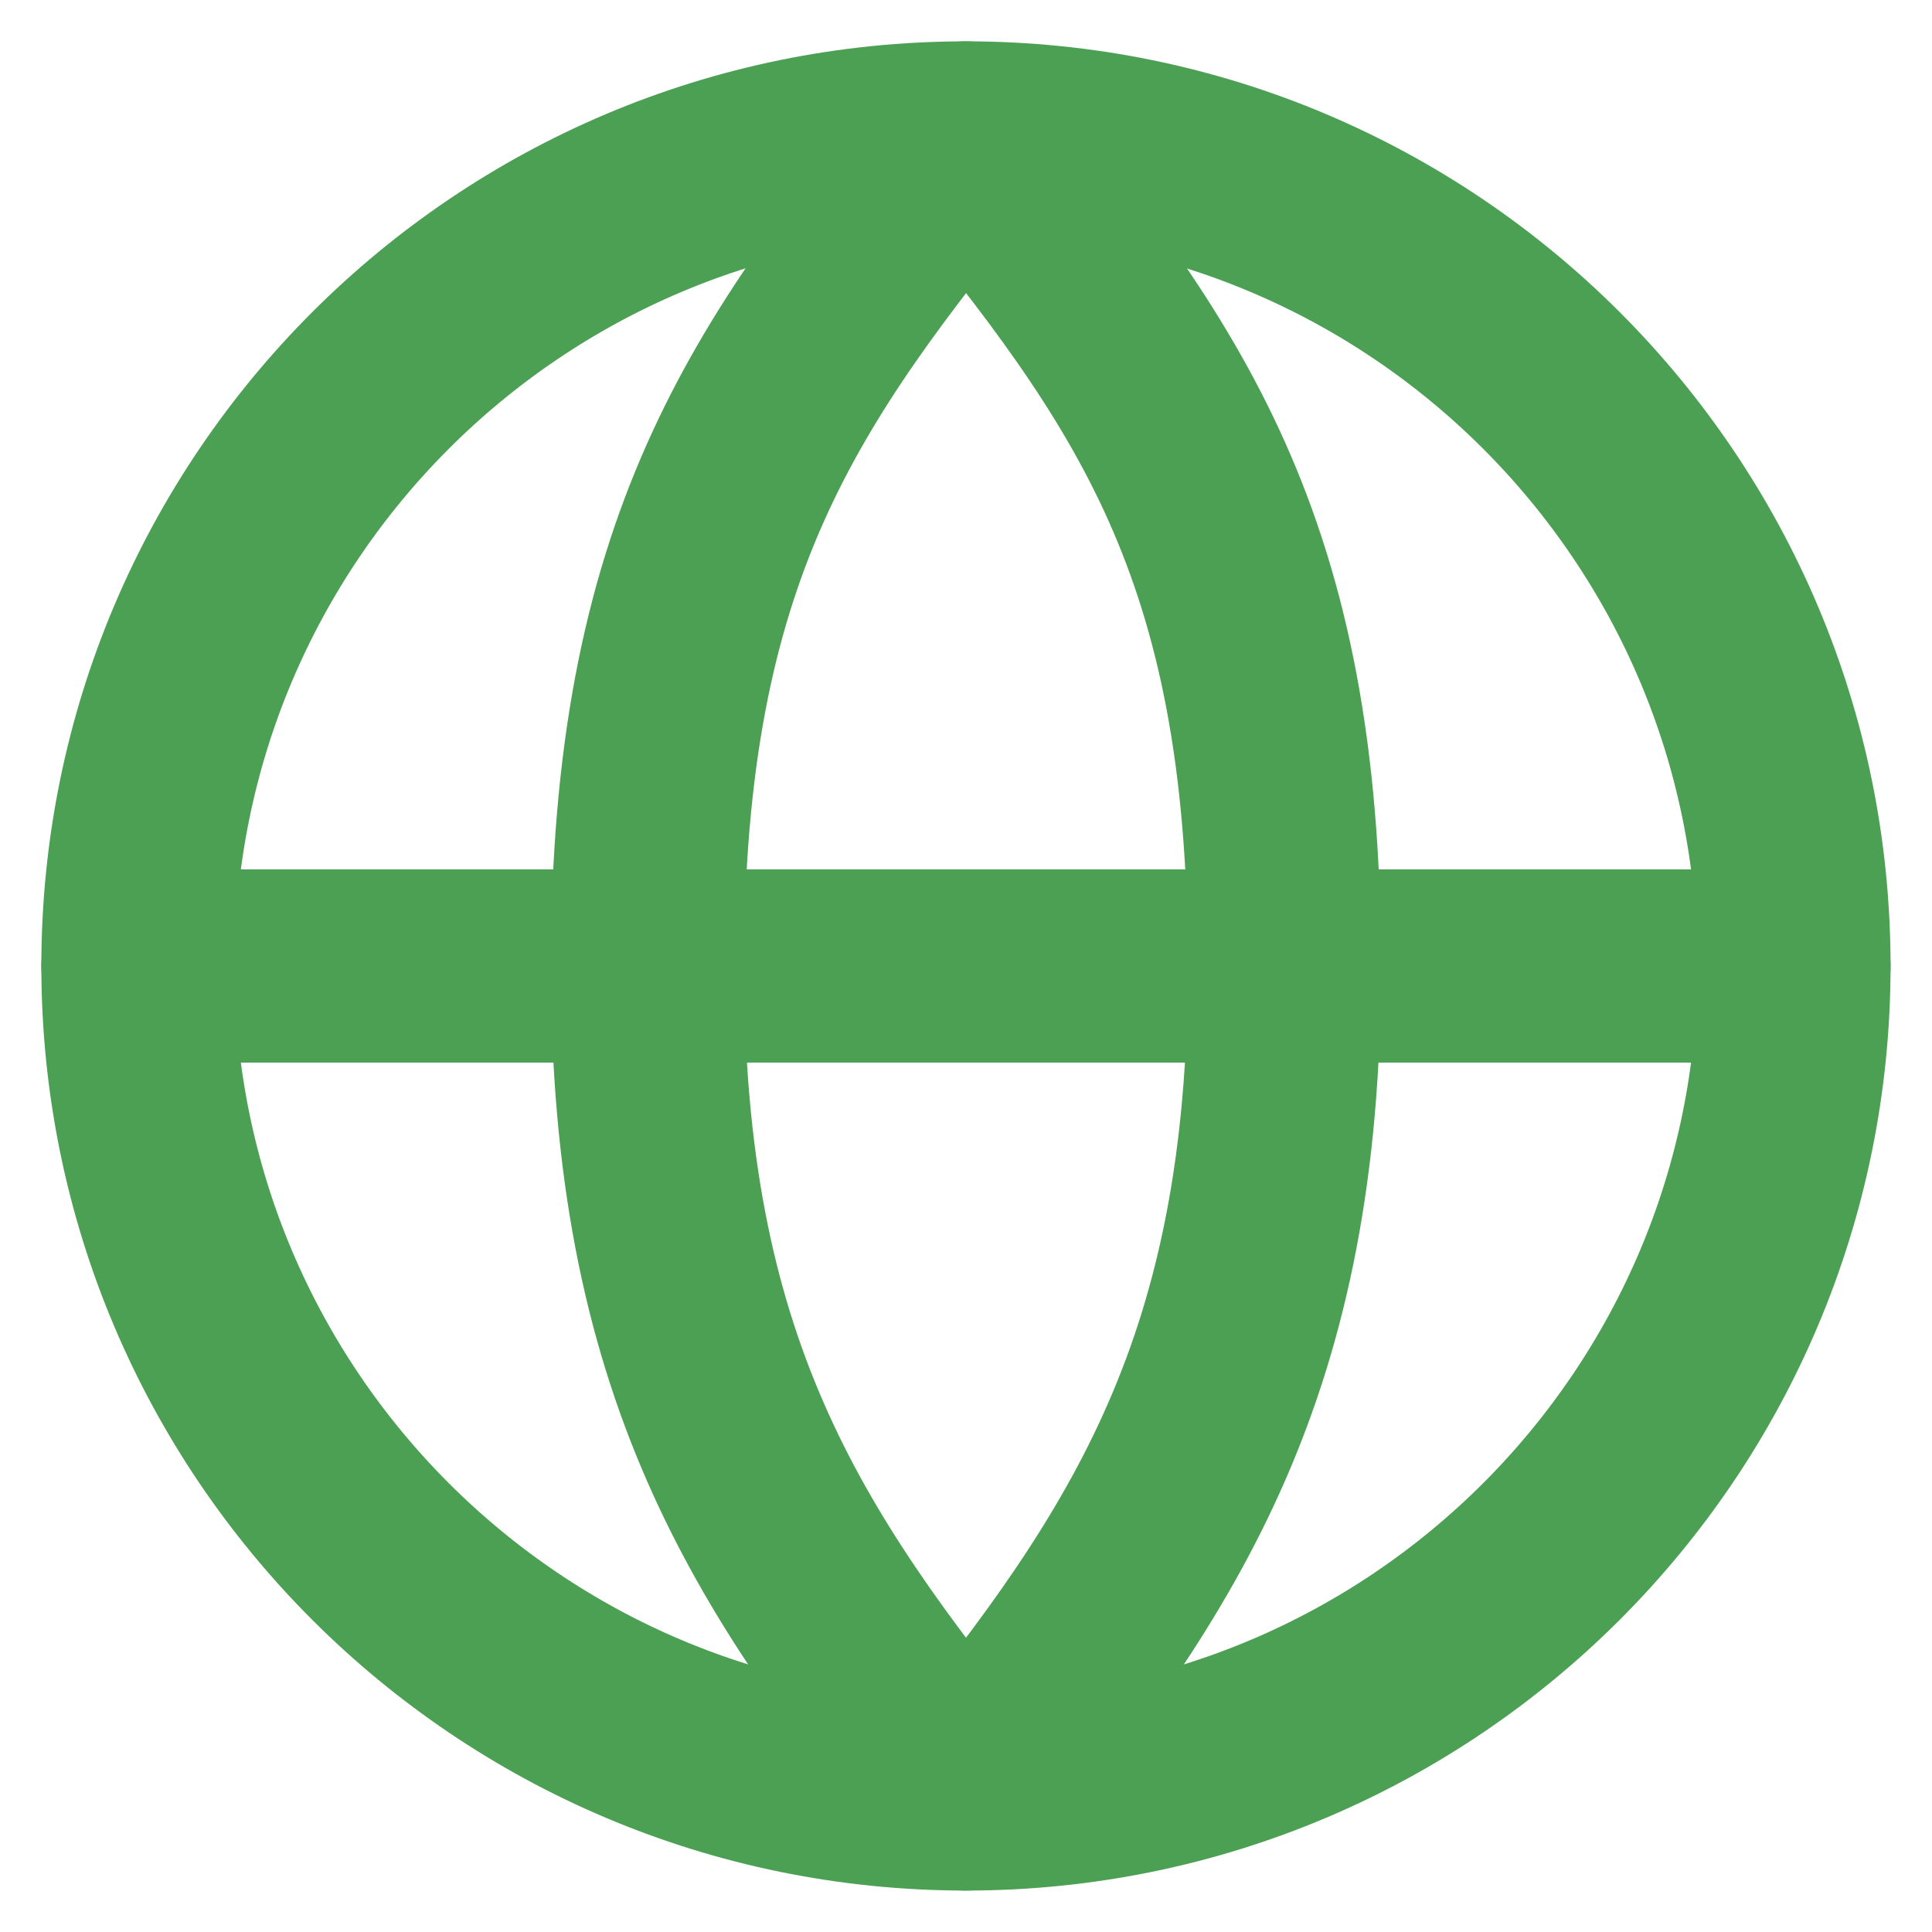
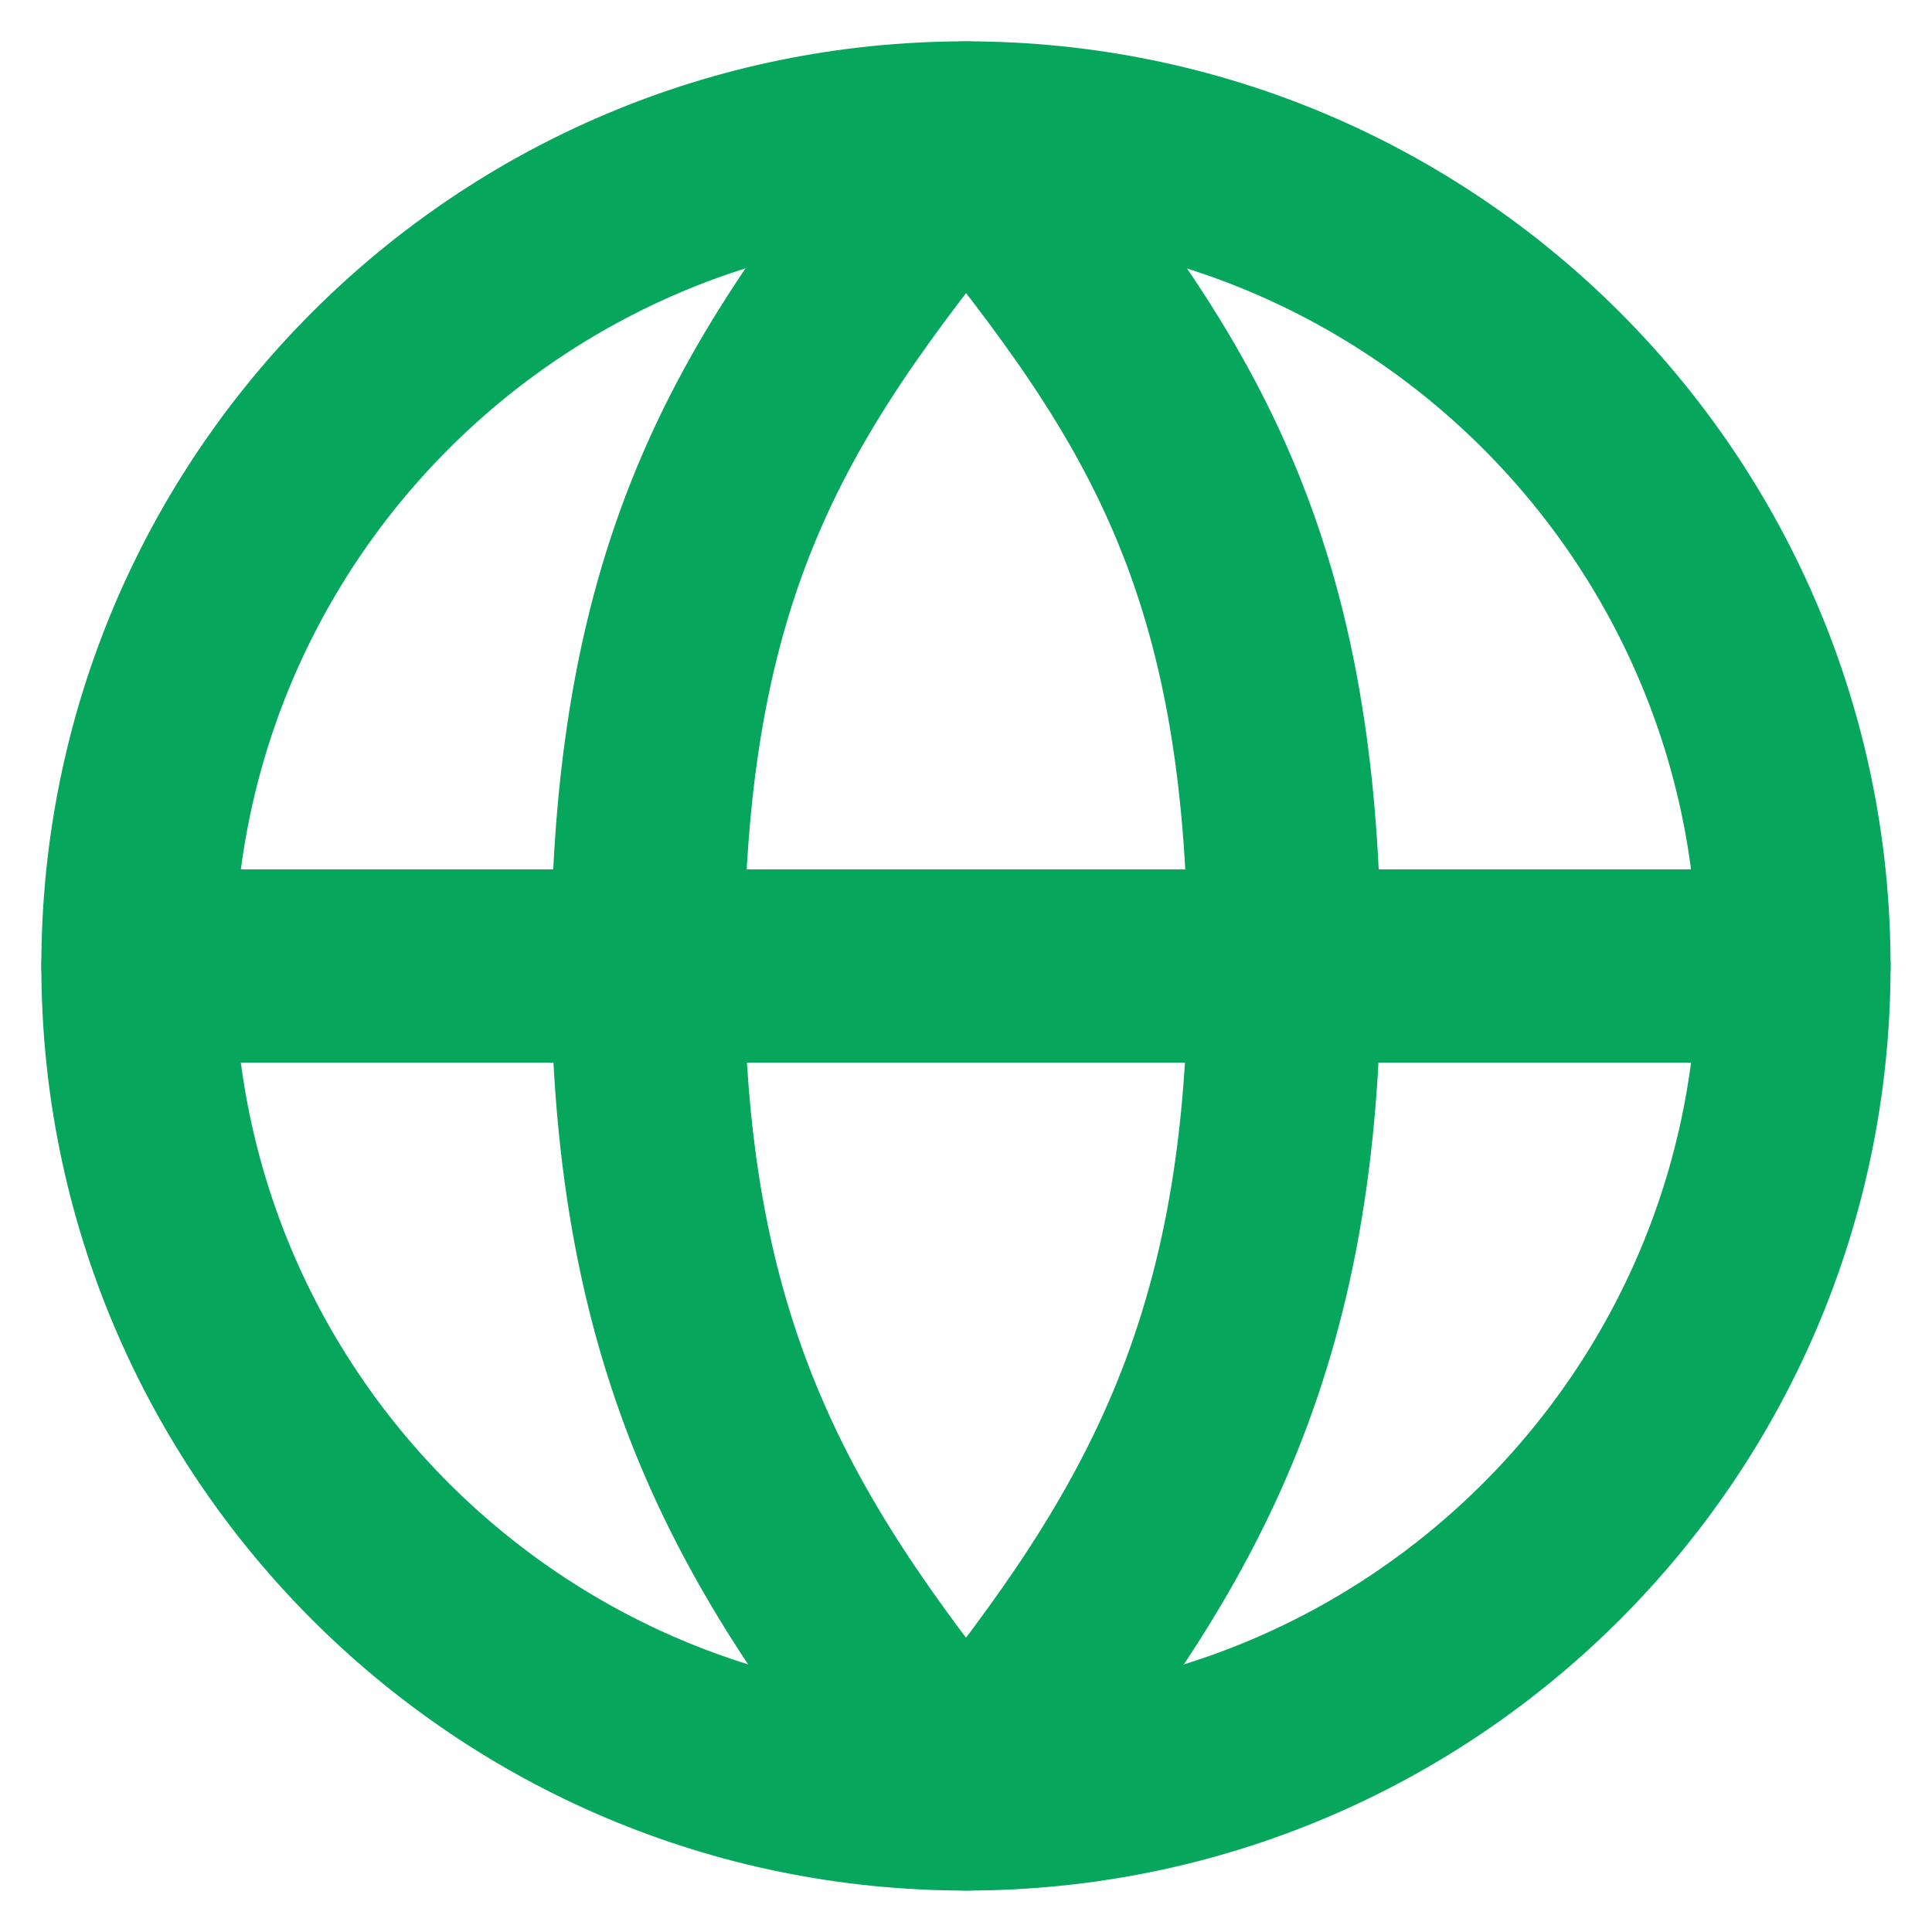
<svg xmlns="http://www.w3.org/2000/svg" width="20" height="20" viewBox="0 0 20 20" fill="none">
-   <path d="M10 18.571C14.734 18.571 18.571 14.734 18.571 10C18.571 5.266 14.734 1.428 10 1.428C5.266 1.428 1.428 5.266 1.428 10C1.428 14.734 5.266 18.571 10 18.571Z" stroke="#4CA054" stroke-width="2" stroke-linecap="round" stroke-linejoin="round" />
-   <path d="M1.428 10H18.571" stroke="#4CA054" stroke-width="2" stroke-linecap="round" stroke-linejoin="round" />
-   <path d="M13.296 10C13.296 14.123 11.98 16.136 10 18.571C8.02 16.136 6.703 14.123 6.703 10C6.703 5.675 8.02 3.864 10 1.428C11.98 3.864 13.296 5.629 13.296 10Z" stroke="#4CA054" stroke-width="2" stroke-linecap="round" stroke-linejoin="round" />
+   <path d="M10 18.571C14.734 18.571 18.571 14.734 18.571 10C18.571 5.266 14.734 1.428 10 1.428C5.266 1.428 1.428 5.266 1.428 10C1.428 14.734 5.266 18.571 10 18.571Z" stroke="#07A65D" stroke-width="2" stroke-linecap="round" stroke-linejoin="round" />
+   <path d="M1.428 10H18.571" stroke="#07A65D" stroke-width="2" stroke-linecap="round" stroke-linejoin="round" />
+   <path d="M13.296 10C13.296 14.123 11.98 16.136 10 18.571C8.02 16.136 6.703 14.123 6.703 10C6.703 5.675 8.02 3.864 10 1.428C11.98 3.864 13.296 5.629 13.296 10Z" stroke="#07A65D" stroke-width="2" stroke-linecap="round" stroke-linejoin="round" />
</svg>
